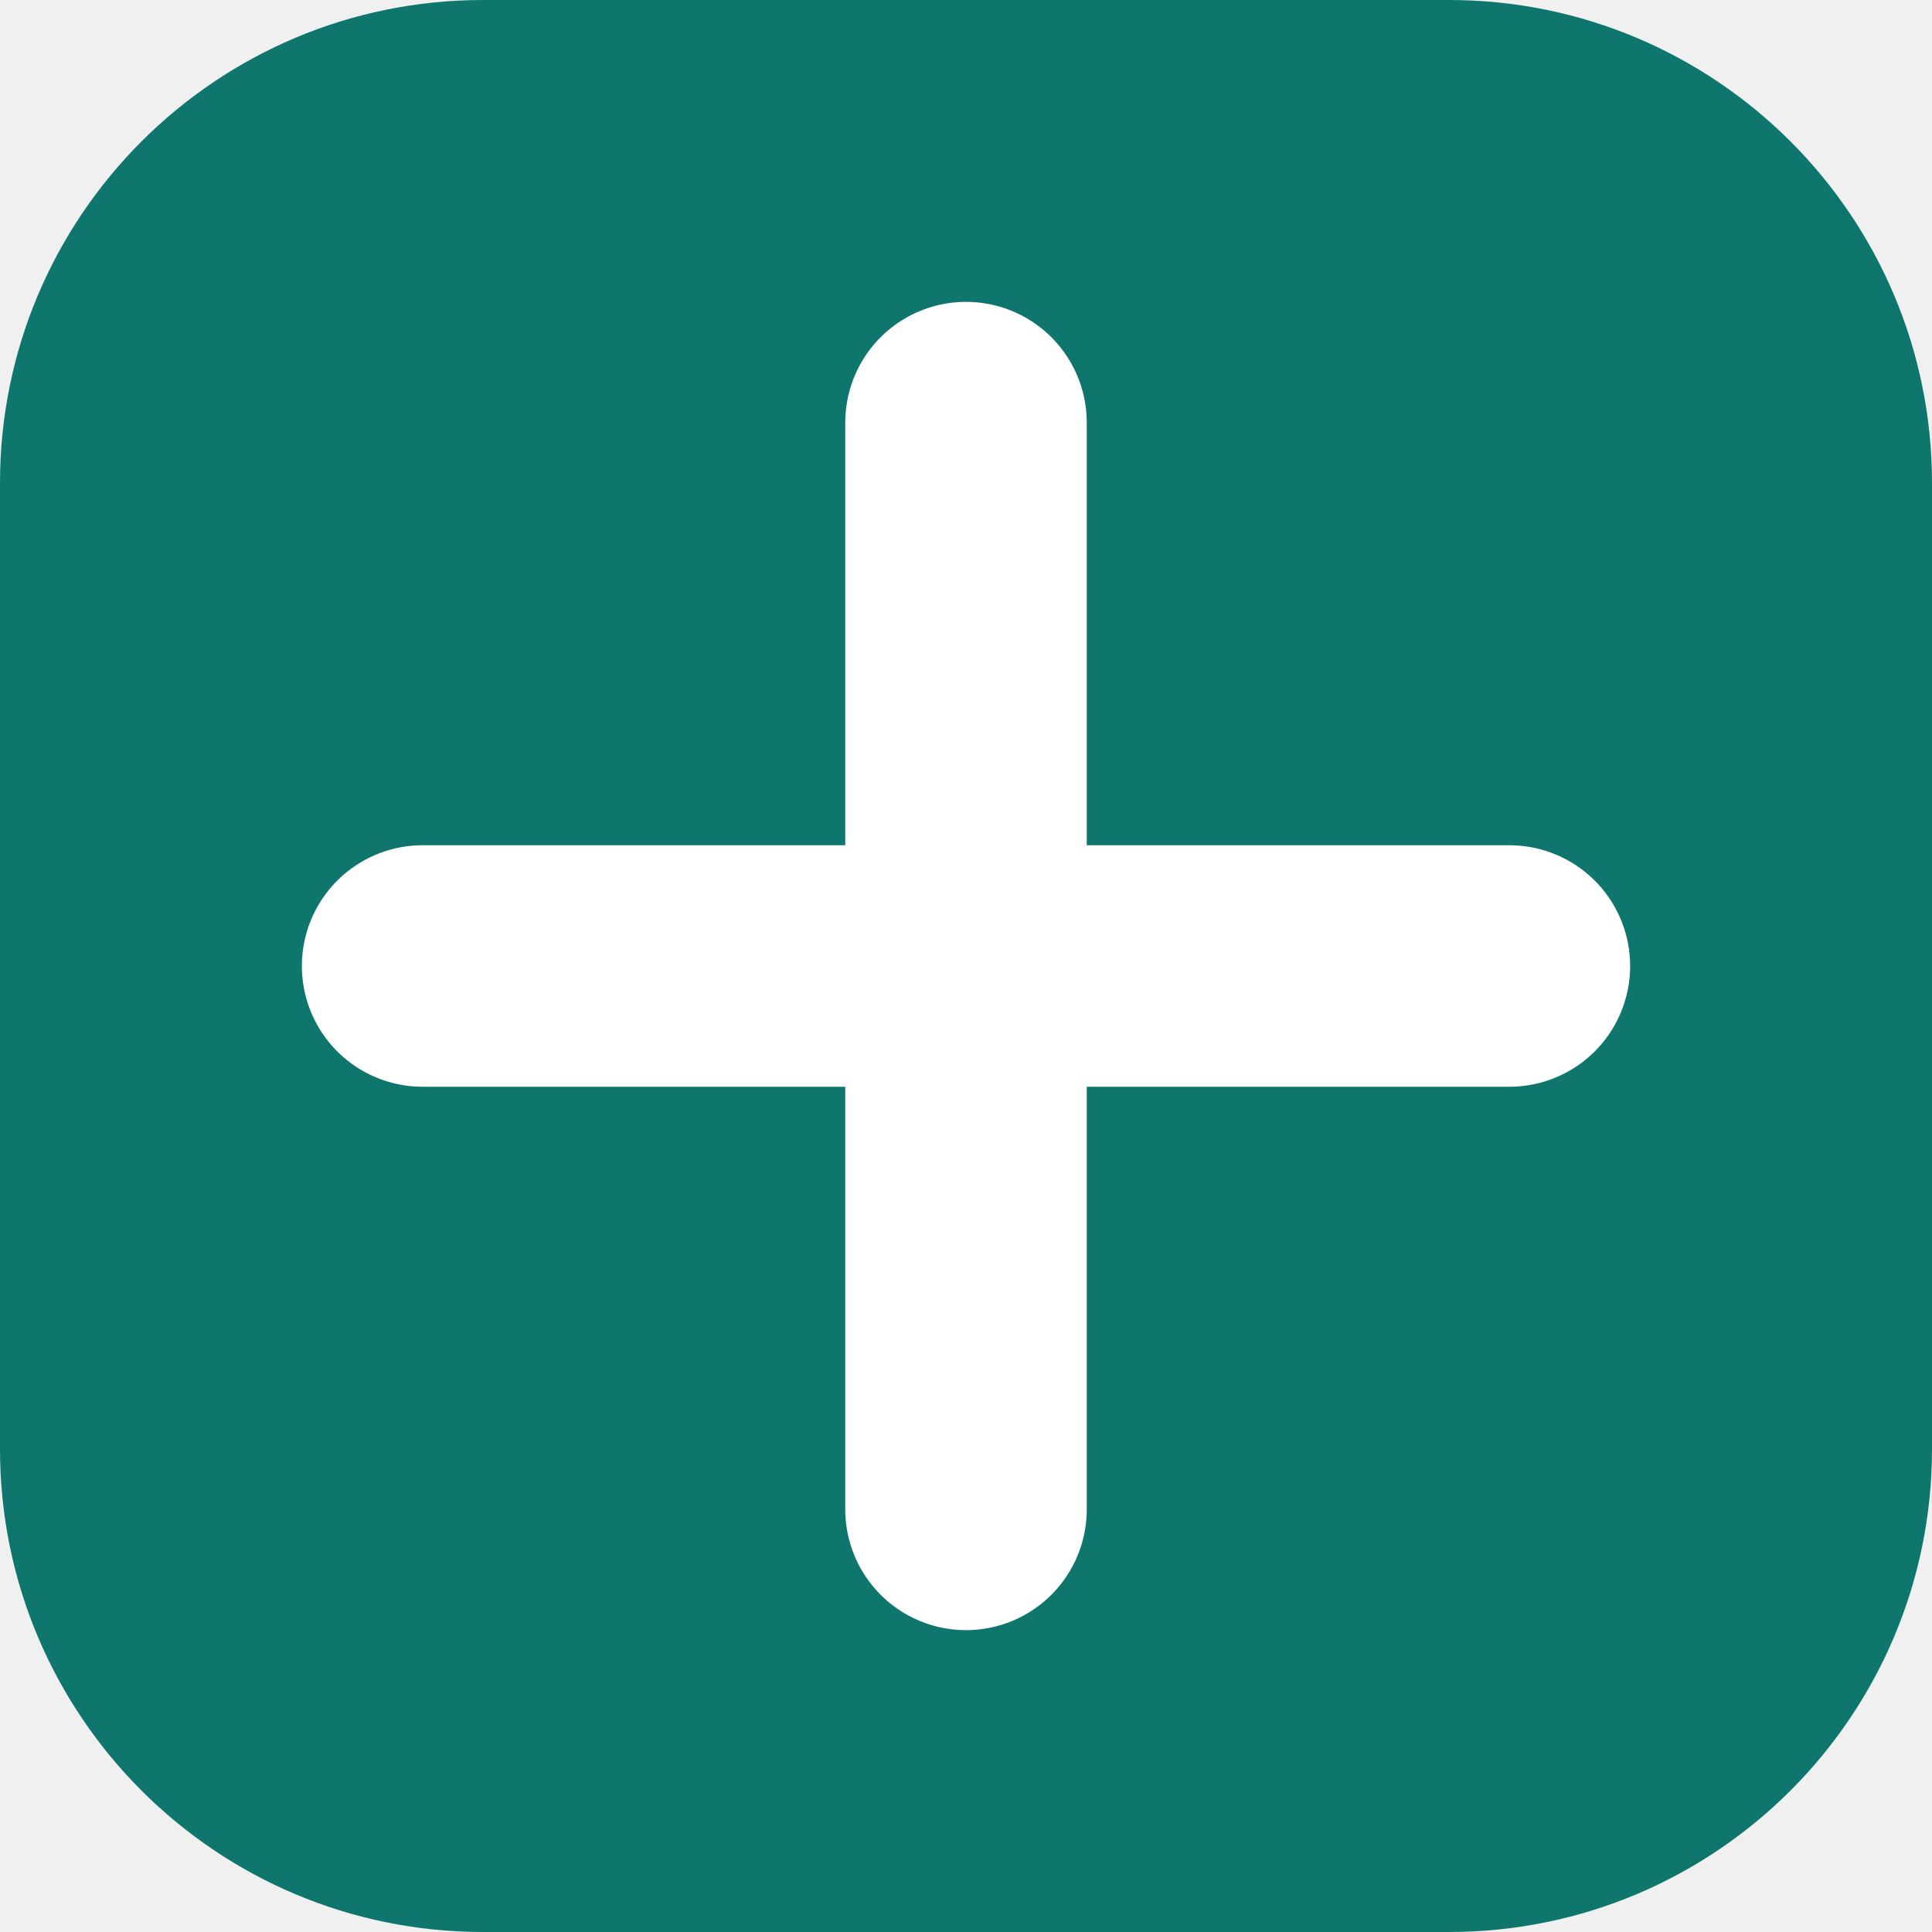
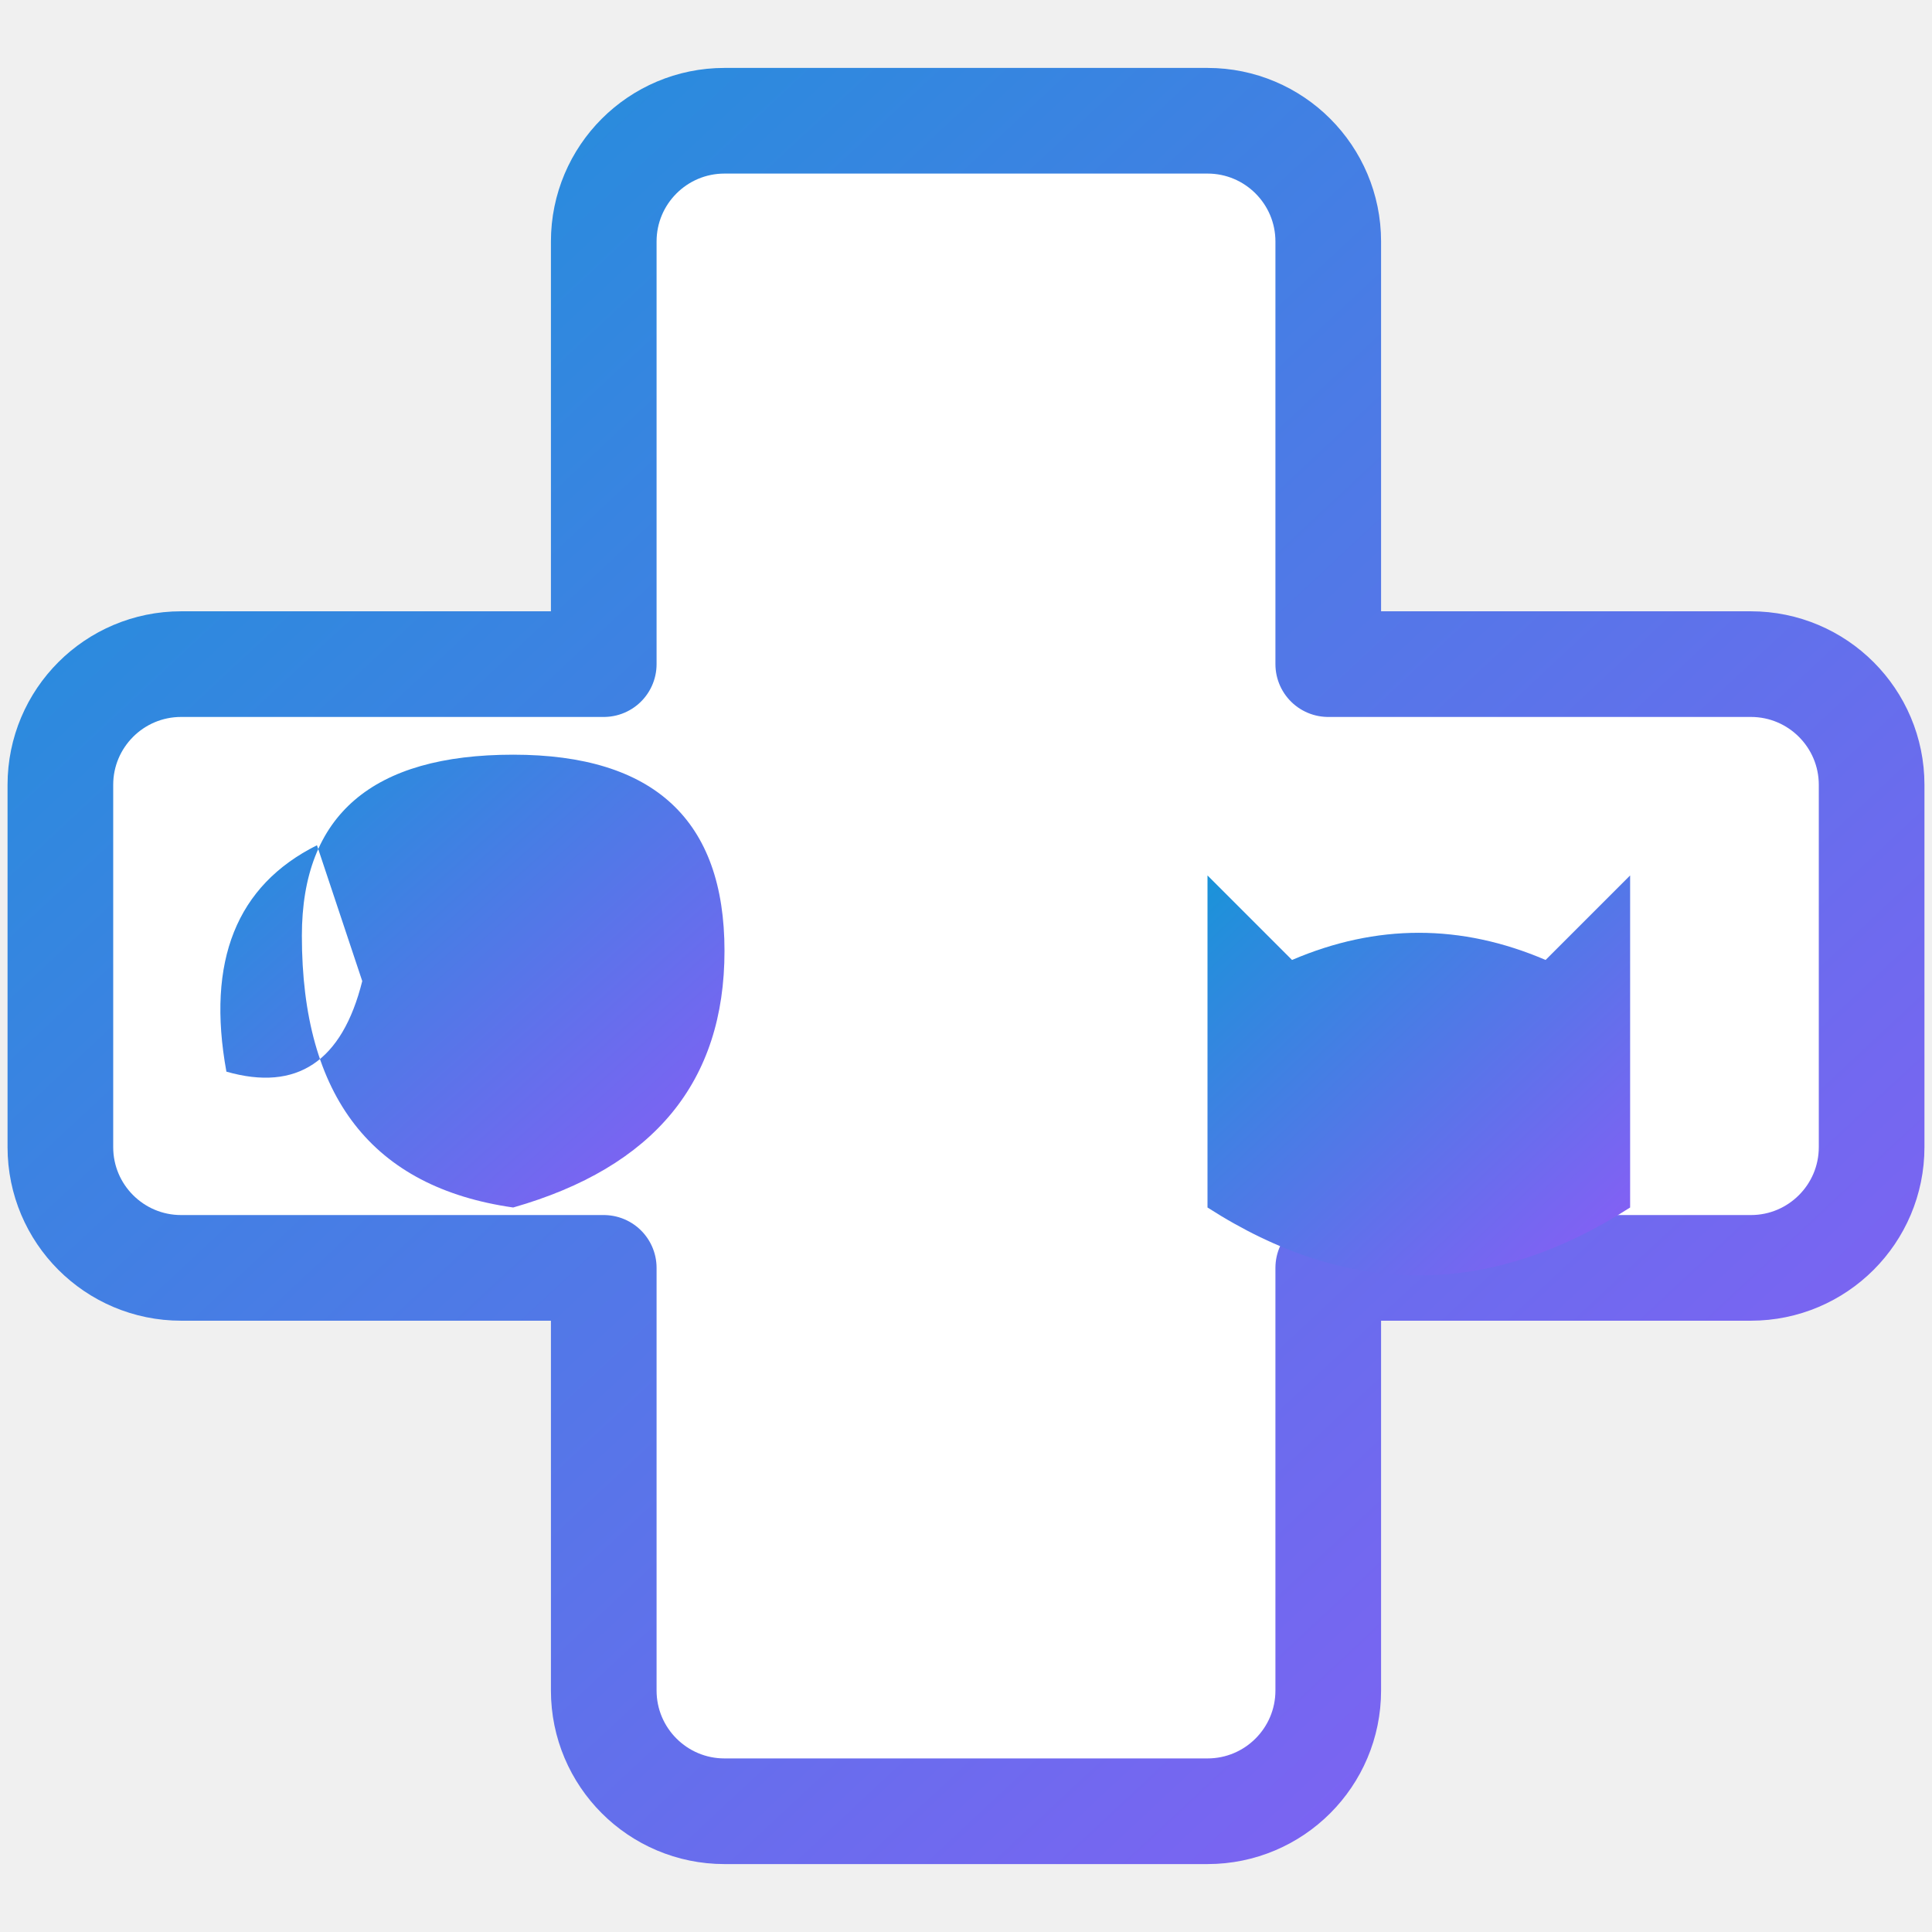
- <svg xmlns="http://www.w3.org/2000/svg" viewBox="0 0 32 32">
-   <rect width="32" height="32" rx="8" fill="#0f766e" />
-   <path d="M16 7v18M7 16h18" stroke="#fff" stroke-width="4" stroke-linecap="round" />
+ <svg xmlns="http://www.w3.org/2000/svg" viewBox="0 0 64 64">
+   <defs>
+     <linearGradient id="g" x1="0" y1="0" x2="1" y2="1">
+       <stop offset="0" stop-color="#1A93D9" />
+       <stop offset="1" stop-color="#8B5CF6" />
+     </linearGradient>
+   </defs>
+   <path d="M24 4h16a4 4 0 0 1 4 4v14h14a4 4 0 0 1 4 4v12a4 4 0 0 1-4 4H44v14a4 4 0 0 1-4 4H24a4 4 0 0 1-4-4V42H6a4 4 0 0 1-4-4V26a4 4 0 0 1 4-4h14V8a4 4 0 0 1 4-4z" fill="#fff" stroke="url(#g)" stroke-width="3.5" stroke-linejoin="round" />
+   <path d="M10 31q0-6 7-6 7 0 7 6.500 0 6.500-7 8.500-7-1-7-9z M10.500 28q-4 2-3 7.500 3.500 1 4.500-3z" fill="url(#g)" />
+   <path d="M40 40V29l2.800 2.800q4.200-1.800 8.400 0L54 29v11q-7 4.500-14 0z" fill="url(#g)" />
</svg>
